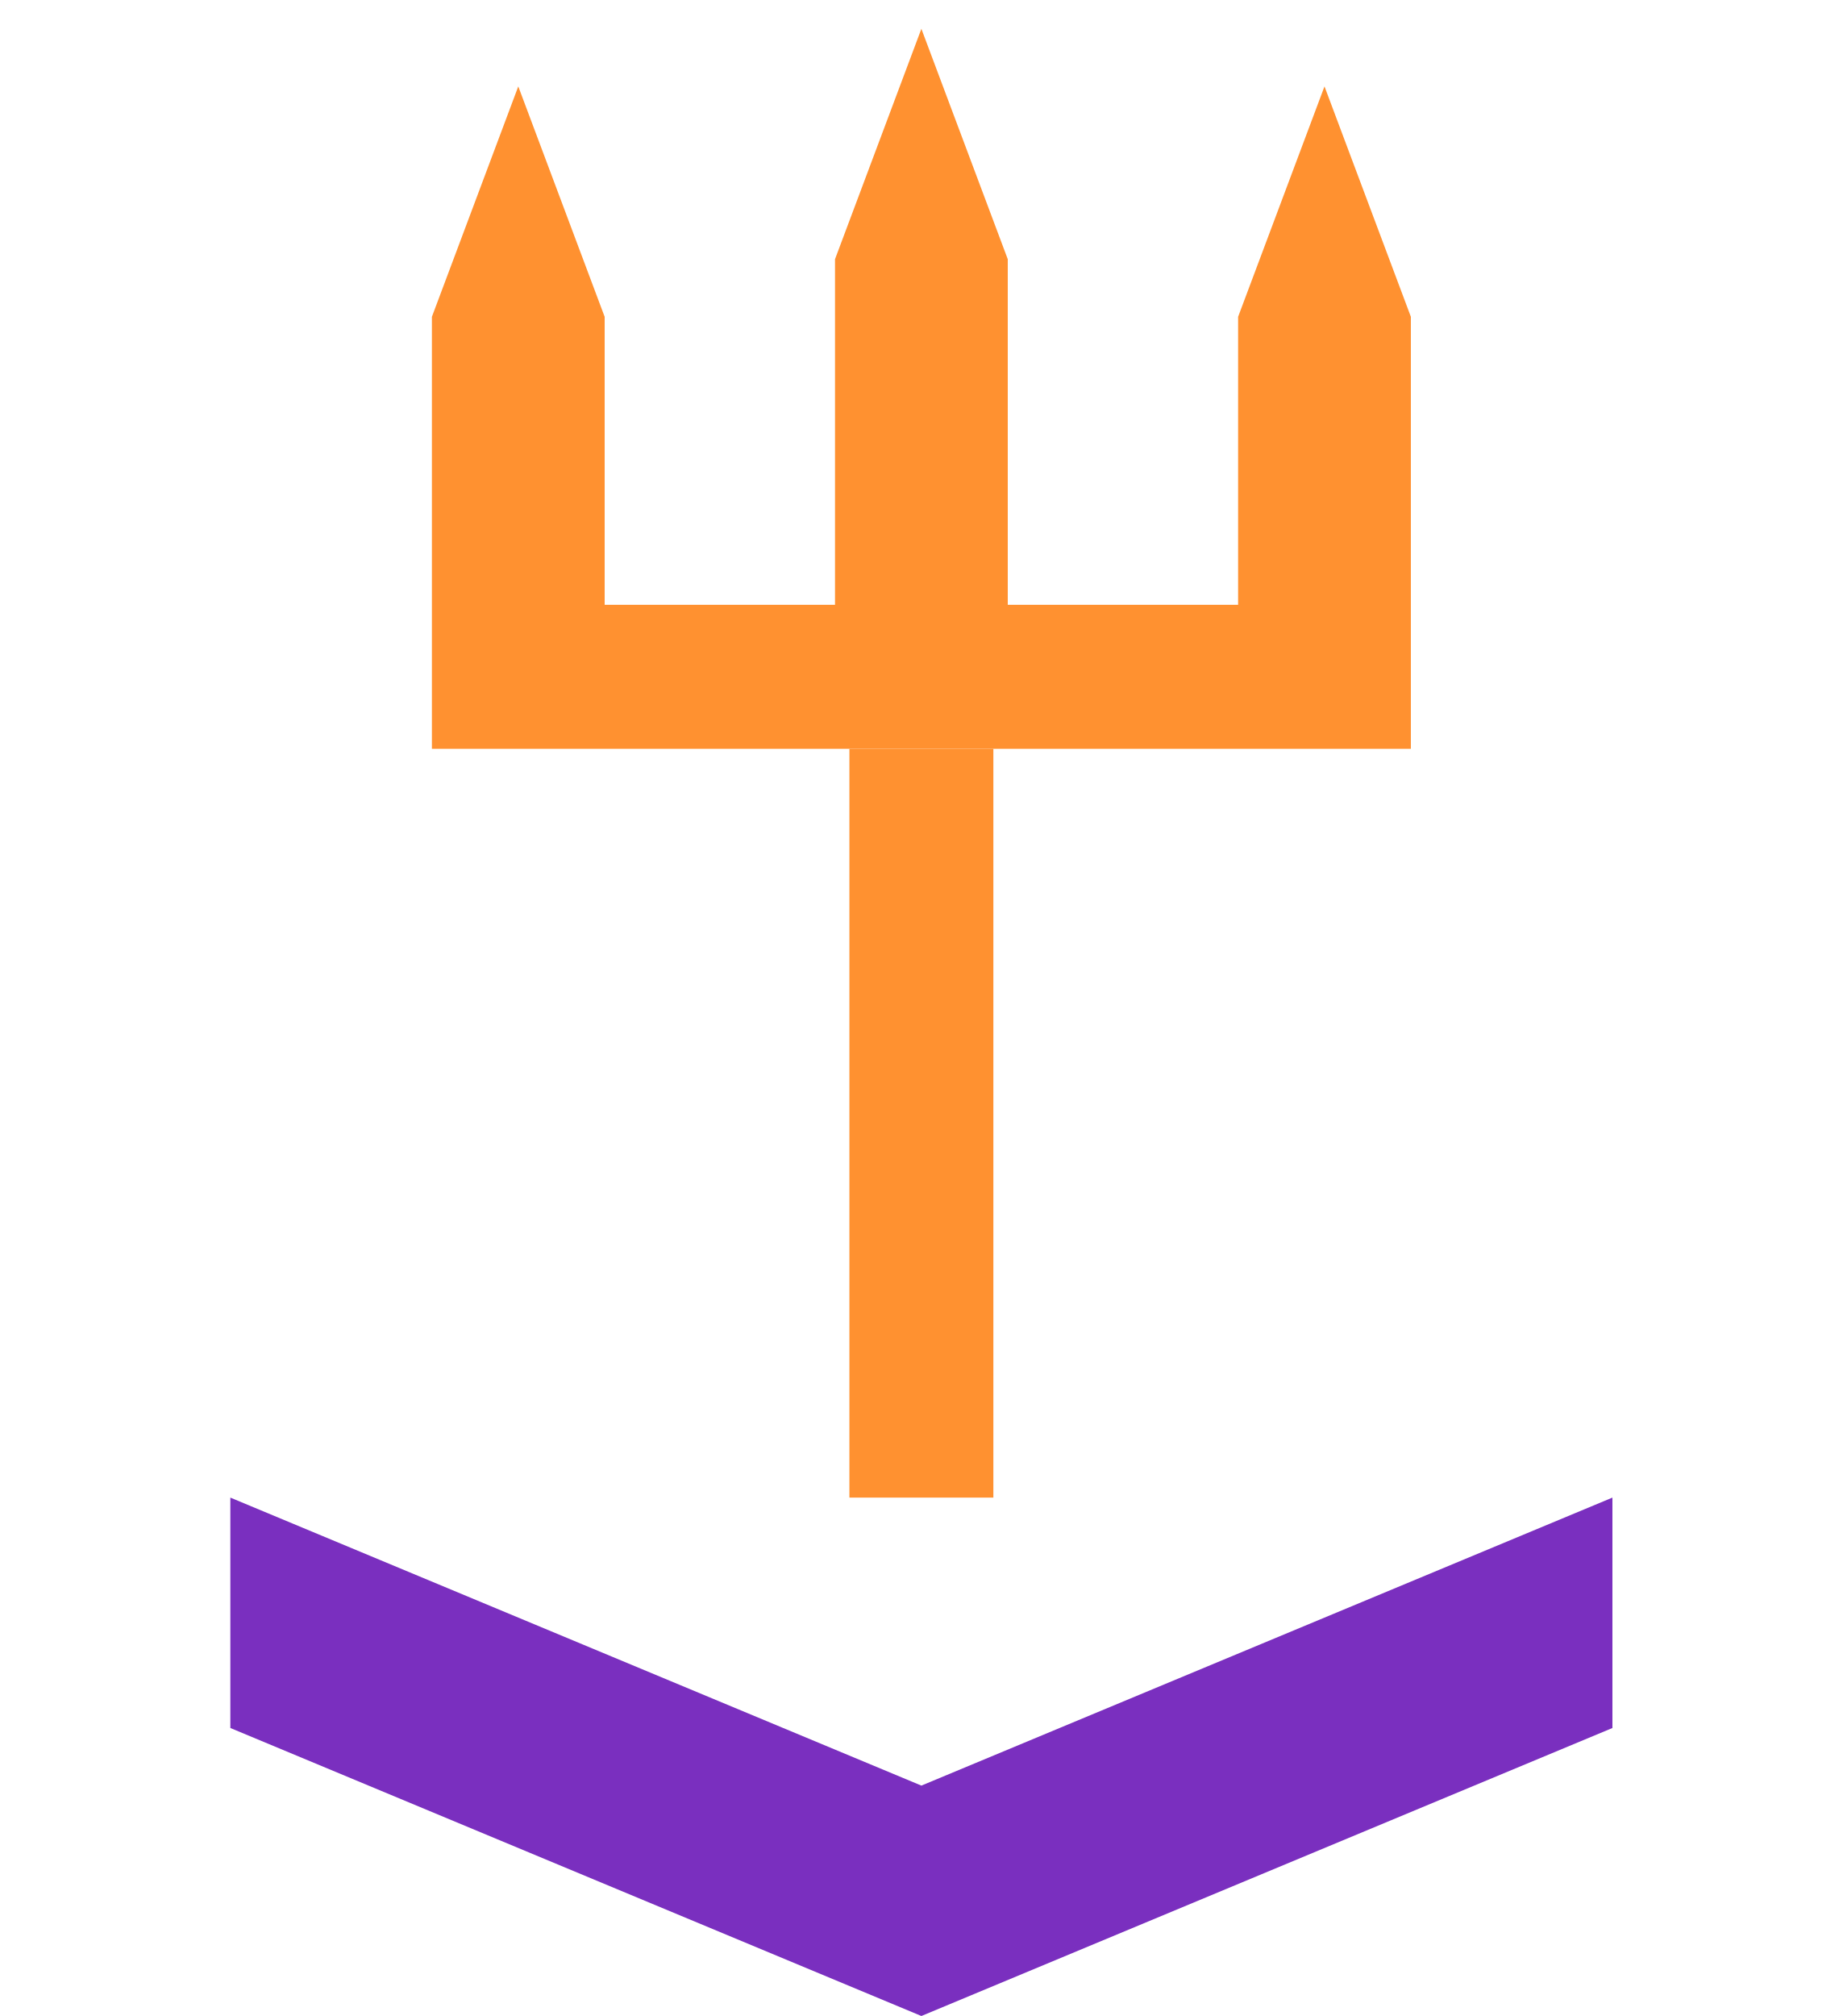
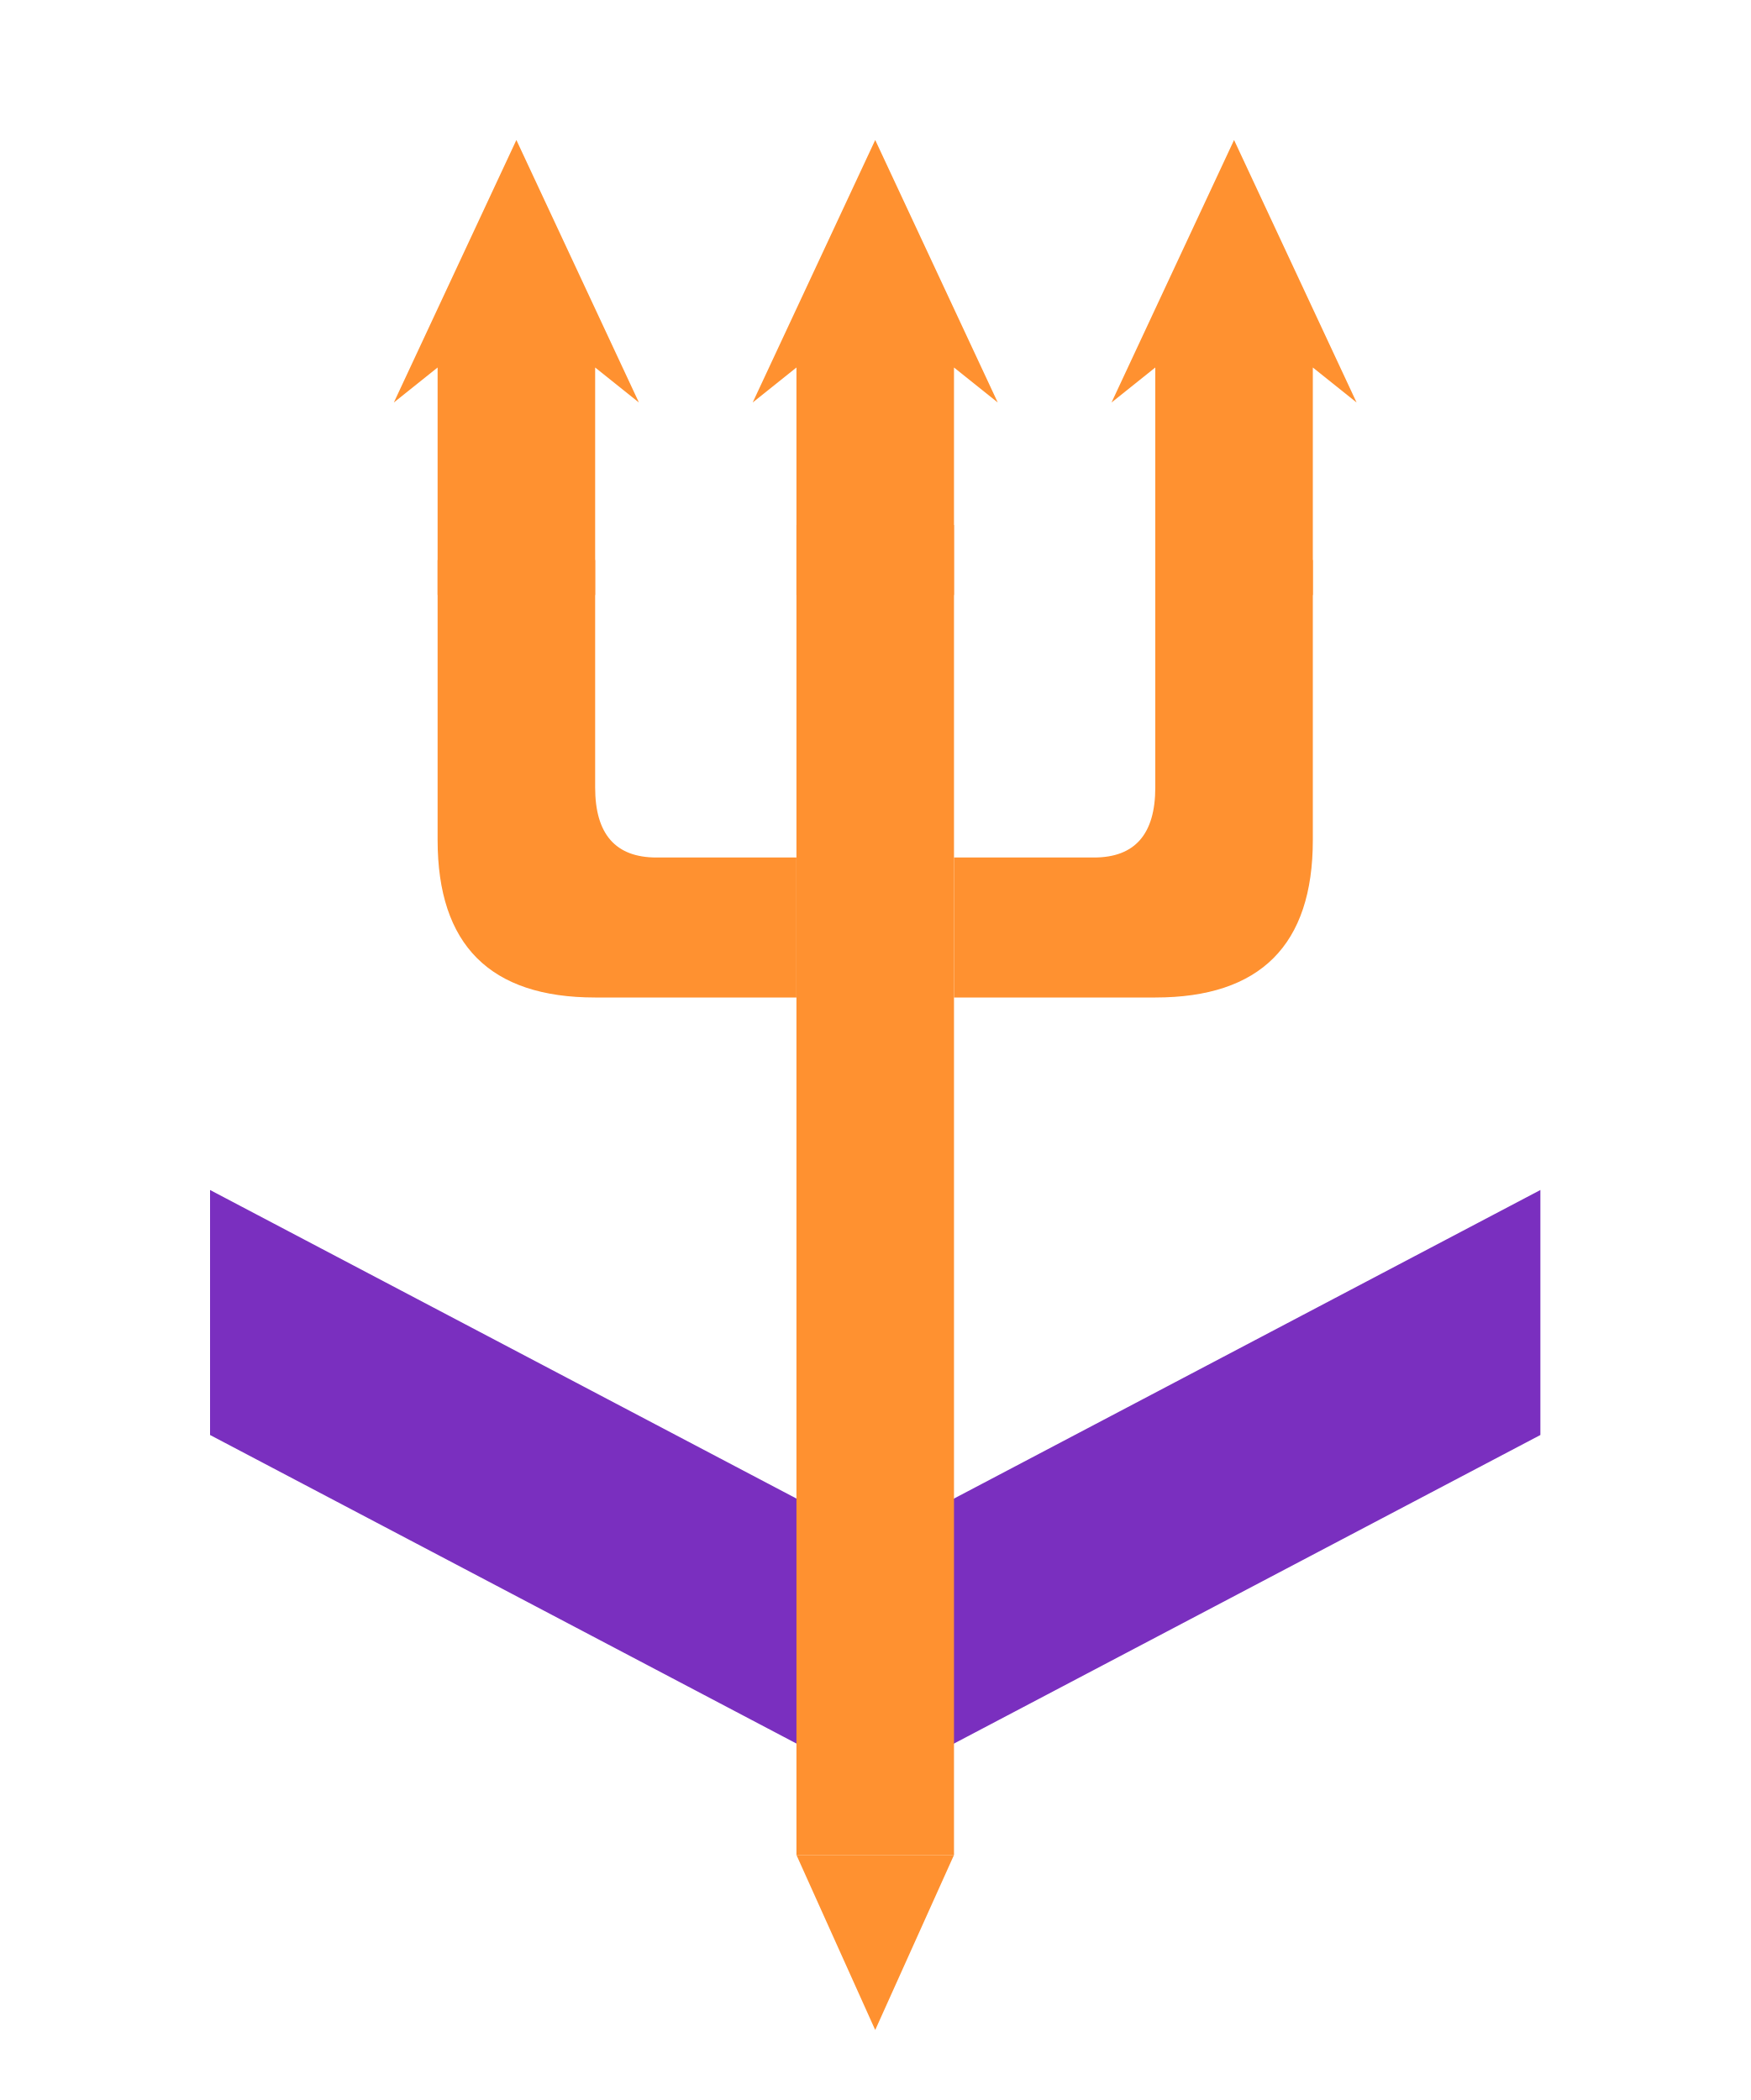
- <svg xmlns="http://www.w3.org/2000/svg" width="64" height="70" viewBox="0 0 64 70">
-   <polygon points="15,11 18,3 21,11 21,21 15,21" fill="#ff9130" />
-   <polygon points="29,9 32,1 35,9 35,21 29,21" fill="#ff9130" />
-   <polygon points="43,11 46,3 49,11 49,21 43,21" fill="#ff9130" />
-   <rect x="15" y="21" width="34" height="5" fill="#ff9130" />
-   <rect x="29.5" y="26" width="5" height="26" fill="#ff9130" />
-   <polygon points="8,52 32,62 56,52 56,60 32,70 8,60" fill="#7a2fbf" />
+ <svg xmlns="http://www.w3.org/2000/svg" width="100" height="120" viewBox="0 0 100 120">
+   <polygon points="12,68 50,88 88,68 88,82 50,102 12,82" fill="#7a2fbf" />
+   <path d="M25,32 L25,48 Q25,57 34,57 L45.5,57 L45.5,49 L37.5,49 Q34,49 34,45 L34,32 Z" fill="#ff9130" />
+   <path d="M75,32 L75,48 Q75,57 66,57 L54.5,57 L54.5,49 L62.5,49 Q66,49 66,45 L66,32 Z" fill="#ff9130" />
+   <rect x="45.5" y="30" width="9" height="76" fill="#ff9130" />
+   <polygon points="45.5,106 54.5,106 50,116" fill="#ff9130" />
+   <polygon points="29.5,8 36.5,23 34,21 34,34 25,34 25,21 22.5,23" fill="#ff9130" />
+   <polygon points="50,8 57,23 54.5,21 54.5,34 45.5,34 45.5,21 43,23" fill="#ff9130" />
+   <polygon points="70.5,8 77.5,23 75,21 75,34 66,34 66,21 63.5,23" fill="#ff9130" />
</svg>
